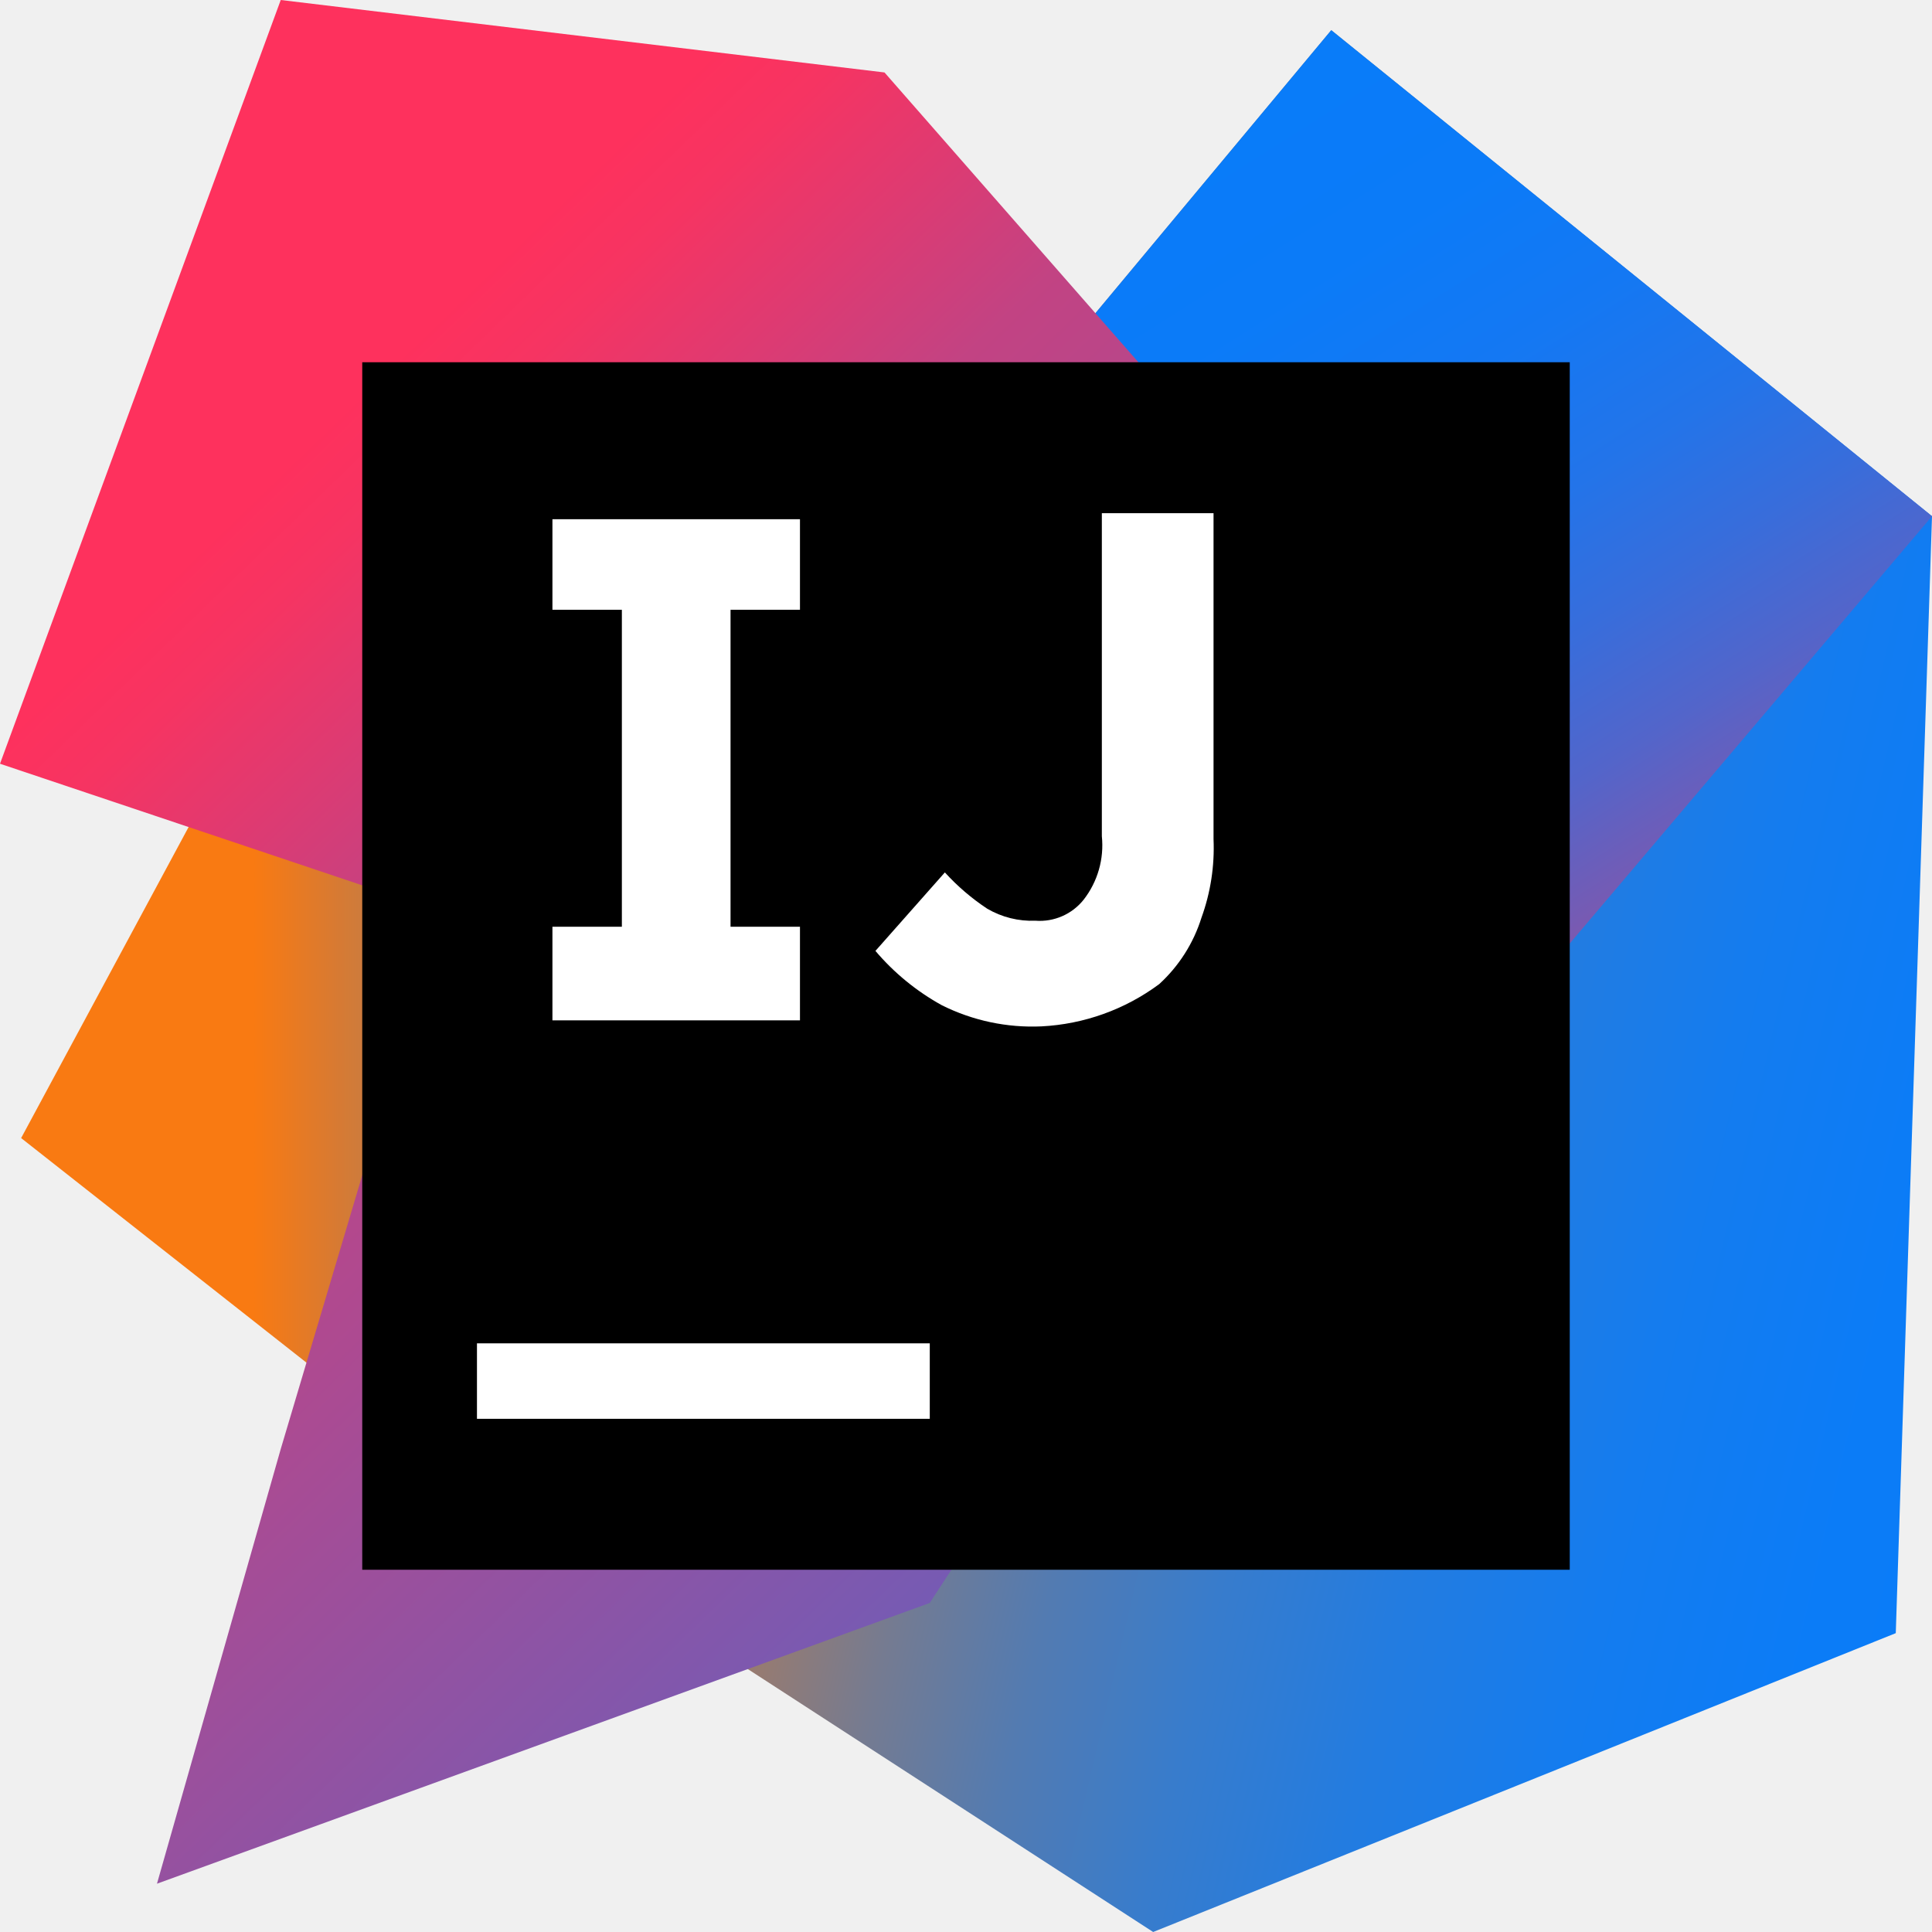
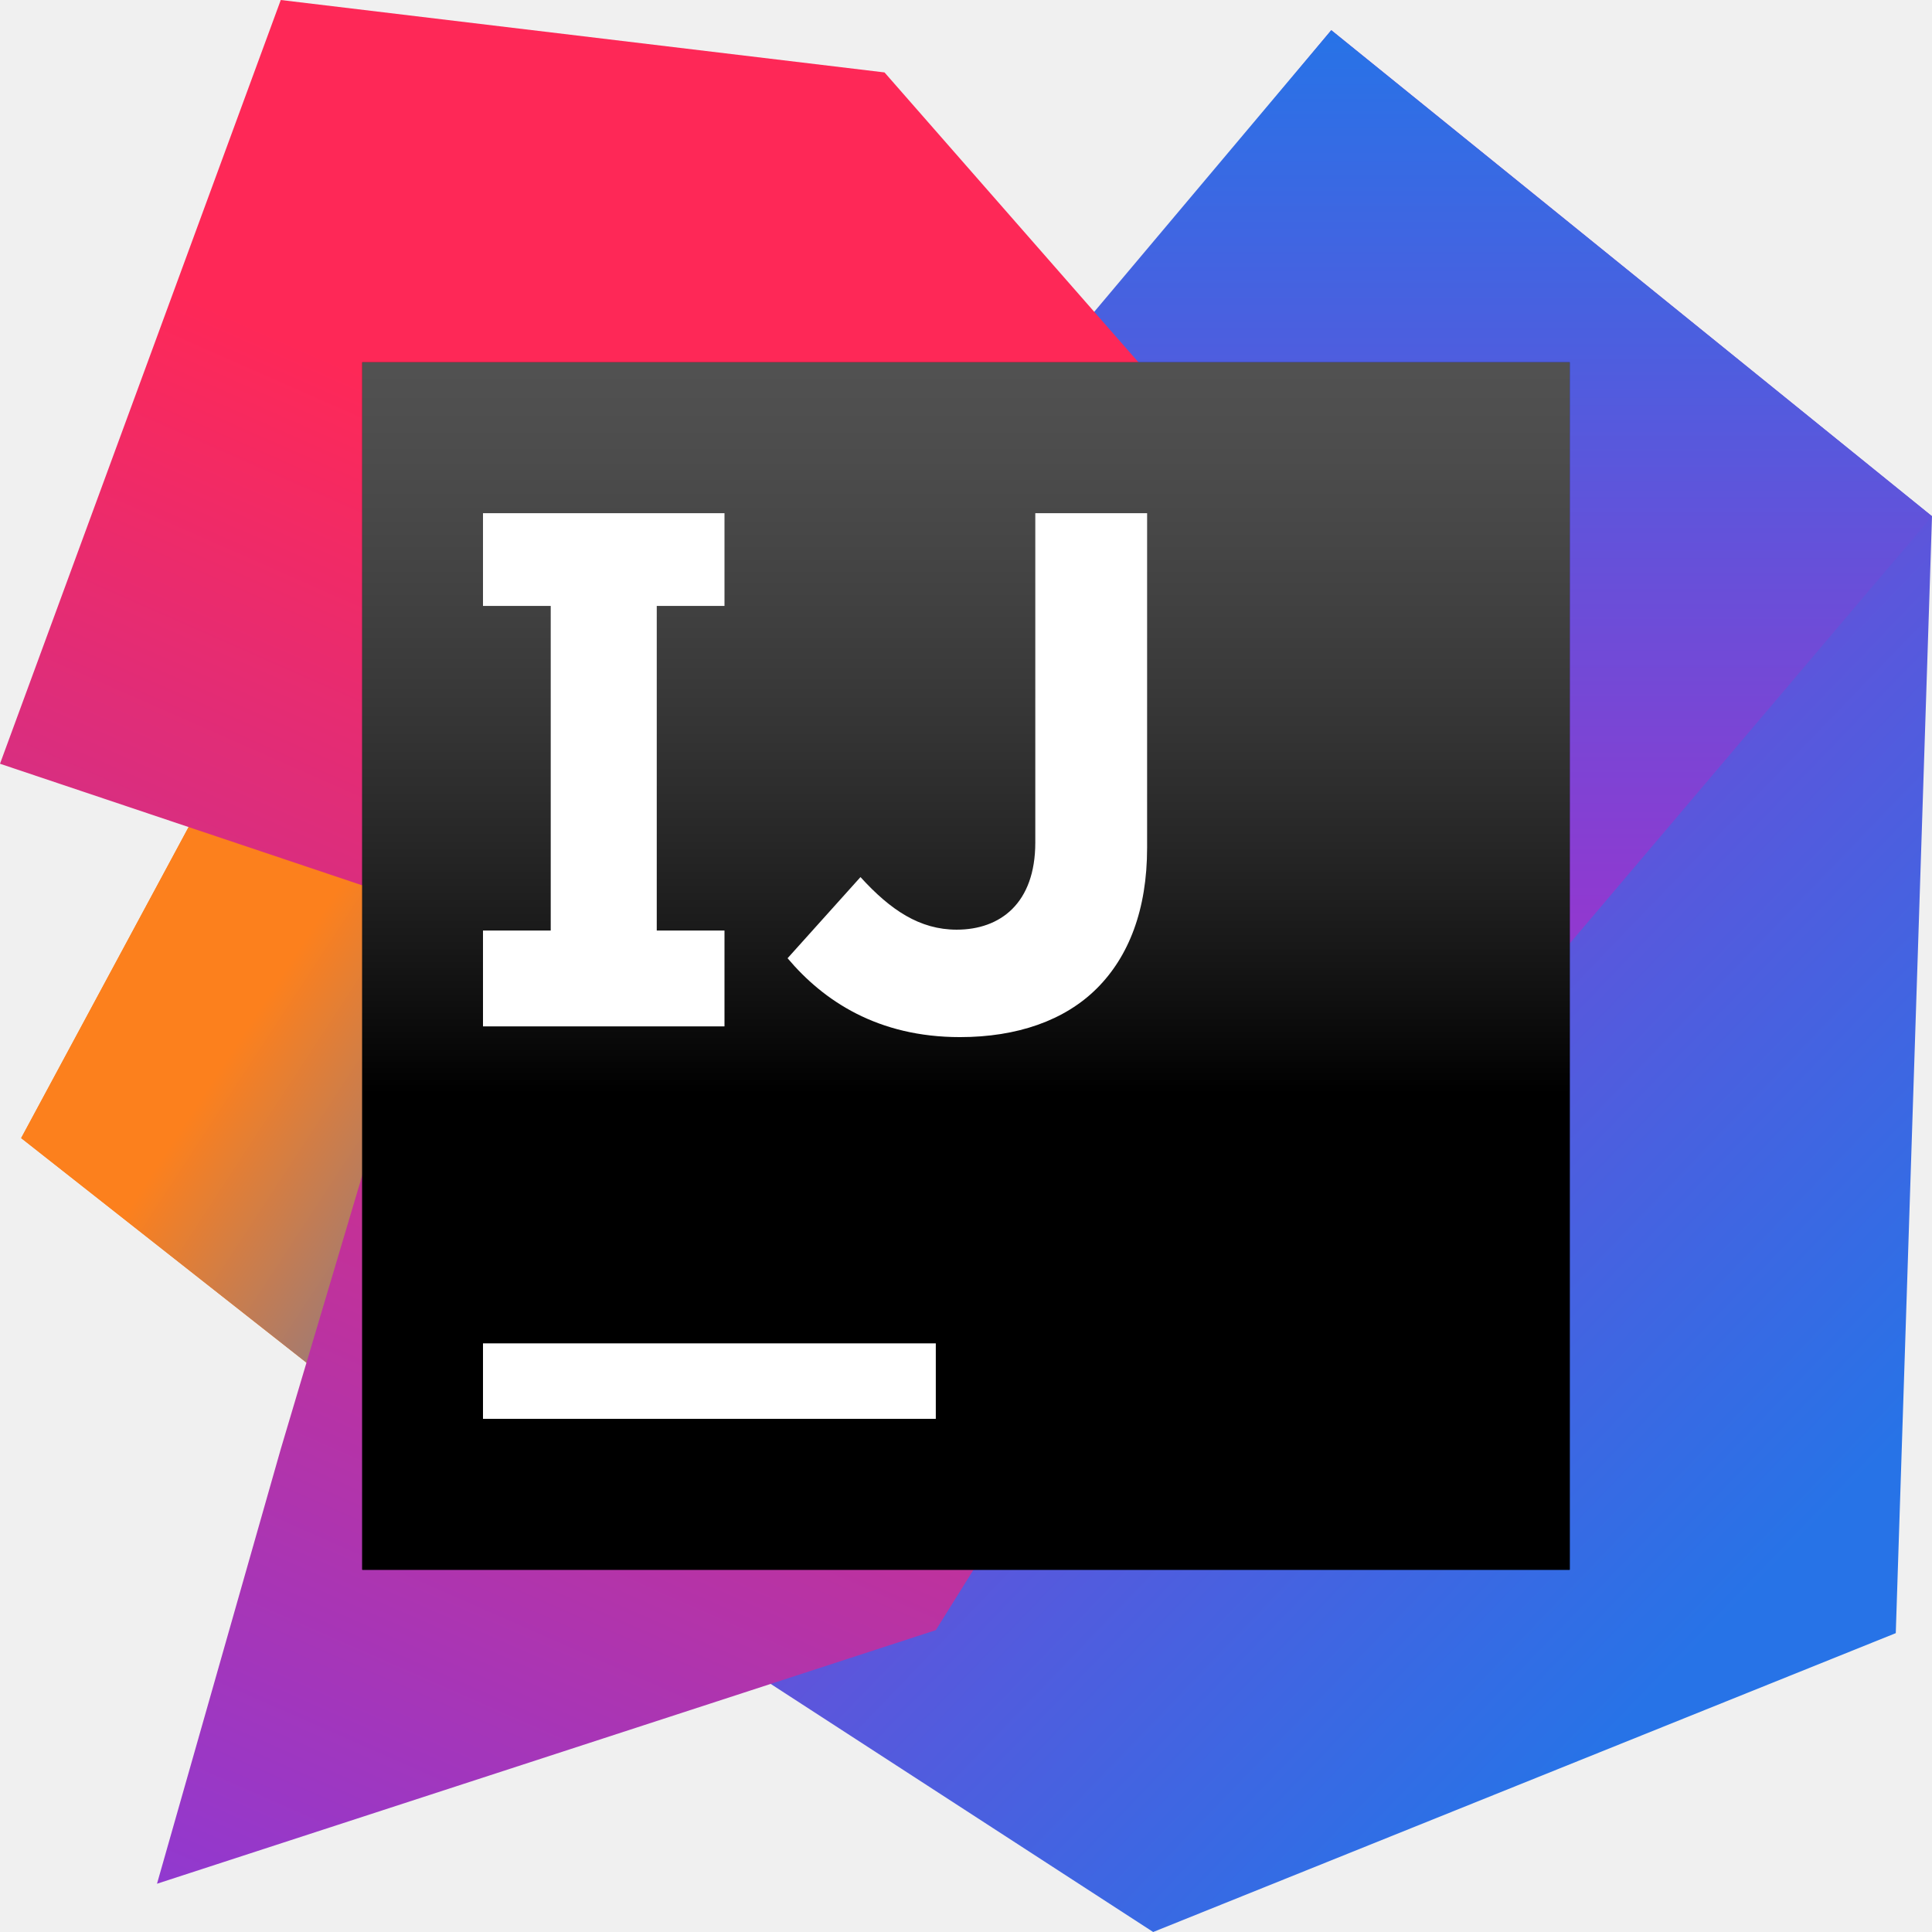
- <svg xmlns="http://www.w3.org/2000/svg" width="256px" height="256px" viewBox="0 0 256 256" version="1.1" preserveAspectRatio="xMidYMid">
-   <defs>
-     <linearGradient x1="0%" y1="50%" x2="99.799%" y2="50%" id="linearGradient-1">
-       <stop stop-color="#F97A12" offset="26%" />
-       <stop stop-color="#B07B58" offset="46%" />
-       <stop stop-color="#577BAE" offset="72%" />
-       <stop stop-color="#1E7CE5" offset="91%" />
-       <stop stop-color="#087CFA" offset="100%" />
+ <svg xmlns="http://www.w3.org/2000/svg" xmlns:xlink="http://www.w3.org/1999/xlink" width="200" height="200" viewBox="0 0 200 200" version="1.1" id="svg55">
+   <defs id="defs31">
+     <linearGradient id="idea-b" x1="21.245" x2="5.103" y1="49.976" y2="40.575" gradientTransform="scale(1.060418,0.9430245)" gradientUnits="userSpaceOnUse">
+       <stop offset="0%" stop-color="#2773E7" id="stop2" />
+       <stop offset="100%" stop-color="#FC801D" id="stop4" />
    </linearGradient>
-     <linearGradient x1="0.345%" y1="34.54%" x2="121.182%" y2="77.619%" id="linearGradient-2">
-       <stop stop-color="#F97A12" offset="0%" />
-       <stop stop-color="#CB7A3E" offset="7%" />
-       <stop stop-color="#9E7B6A" offset="15%" />
-       <stop stop-color="#757B91" offset="24%" />
-       <stop stop-color="#537BB1" offset="33%" />
-       <stop stop-color="#387CCC" offset="43%" />
-       <stop stop-color="#237CE0" offset="54%" />
-       <stop stop-color="#147CEF" offset="66%" />
-       <stop stop-color="#0B7CF7" offset="79%" />
-       <stop stop-color="#087CFA" offset="100%" />
+     <polygon id="idea-a" points="30.501,32 8.401,23.399 0.701,37.7 16.201,49.9 " />
+     <linearGradient id="idea-c" x1="65.306" x2="43.935" y1="47.08" y2="15.164" gradientTransform="scale(0.8027793,1.245672)" gradientUnits="userSpaceOnUse">
+       <stop offset="0%" stop-color="#2773E7" id="stop8" />
+       <stop offset="100%" stop-color="#9039D0" id="stop10" />
    </linearGradient>
-     <linearGradient x1="78.169%" y1="97.749%" x2="30.106%" y2="-6.624%" id="linearGradient-3">
-       <stop stop-color="#FE315D" offset="0%" />
-       <stop stop-color="#CB417E" offset="8%" />
-       <stop stop-color="#9E4E9B" offset="16%" />
-       <stop stop-color="#755BB4" offset="25%" />
-       <stop stop-color="#5365CA" offset="34%" />
-       <stop stop-color="#386DDB" offset="44%" />
-       <stop stop-color="#2374E9" offset="54%" />
-       <stop stop-color="#1478F3" offset="66%" />
-       <stop stop-color="#0B7BF8" offset="79%" />
-       <stop stop-color="#087CFA" offset="100%" />
+     <linearGradient id="idea-d" x1="55.939" x2="55.939" y1="0.876" y2="26.631" gradientTransform="scale(0.8759615,1.141603)" gradientUnits="userSpaceOnUse">
+       <stop offset="0%" stop-color="#2773E7" id="stop13" />
+       <stop offset="100%" stop-color="#9039D0" id="stop15" />
    </linearGradient>
-     <linearGradient x1="20%" y1="24.087%" x2="103.422%" y2="132.676%" id="linearGradient-4">
-       <stop stop-color="#FE315D" offset="0%" />
-       <stop stop-color="#F63462" offset="4%" />
-       <stop stop-color="#DF3A71" offset="10%" />
-       <stop stop-color="#C24383" offset="17%" />
-       <stop stop-color="#AD4A91" offset="29%" />
-       <stop stop-color="#755BB4" offset="55%" />
-       <stop stop-color="#1D76ED" offset="92%" />
-       <stop stop-color="#087CFA" offset="100%" />
+     <linearGradient id="idea-e" x1="30.802" x2="16.148" y1="16.892" y2="59.154" gradientTransform="scale(0.8870598,1.12732)" gradientUnits="userSpaceOnUse">
+       <stop offset="0%" stop-color="#FE2857" id="stop18" />
+       <stop offset="100%" stop-color="#9039D0" id="stop20" />
    </linearGradient>
+     <linearGradient id="idea-g" x1="32" x2="32" y1="7.353" y2="36.236" gradientUnits="userSpaceOnUse">
+       <stop offset="0%" stop-color="#A6A5A5" id="stop23" />
+       <stop offset="0%" stop-color="#989898" stop-opacity=".568" id="stop25" />
+       <stop offset="100%" id="stop27" />
+     </linearGradient>
+     <polygon id="idea-f" points="52,12 12,12 12,52 52,52 " />
  </defs>
-   <g>
-     <polygon fill="url(#linearGradient-1)" points="64.8 199.6 2.8 150.8 33.6 93.6 122 128" />
-     <polygon fill="url(#linearGradient-2)" points="256 68.4 251.2 216.4 152.8 256 93.6 217.6 180 128 142.4 44.8 176.4 4" />
-     <polygon fill="url(#linearGradient-3)" points="256 68.4 178 160.4 142.4 44.8 176.4 4" />
-     <polygon fill="url(#linearGradient-4)" points="123.2 212.4 20.8 249.6 37.2 192 58.4 120.8 0 101.2 37.2 0 117.2 9.6 196.4 100" />
-     <rect fill="#000000" x="48" y="48" width="160" height="160" />
-     <path d="M63.2,178 L123.2,178 L123.2,188 L63.2,188 L63.2,178 Z M106,80.8 L106,68.8 L73.2,68.8 L73.2,80.8 L82.4,80.8 L82.4,122.8 L73.2,122.8 L73.2,135.2 L106,135.2 L106,122.8 L96.8,122.8 L96.8,80.8 L106,80.8 Z M138,136 C133.433,136.206 128.89,135.242 124.8,133.2 C121.454,131.354 118.472,128.914 116,126 L125.2,115.6 C126.861,117.425 128.742,119.037 130.8,120.4 C132.736,121.535 134.957,122.09 137.2,122 C139.666,122.188 142.065,121.139 143.6,119.2 C145.453,116.814 146.312,113.805 146,110.8 L146,68 L160.8,68 L160.8,111.2 C160.952,114.738 160.408,118.271 159.2,121.6 C158.145,124.977 156.212,128.014 153.6,130.4 C149.067,133.766 143.639,135.714 138,136 Z" fill="#FFFFFF" />
+   <g id="g53" style="fill:none;fill-rule:evenodd" transform="matrix(3.124951,0,0,3.125049,0,1.8488e-6)">
+     <use xlink:href="#idea-a" id="use33" style="fill:#f97a12" x="0" y="0" width="100%" height="100%" />
+     <use xlink:href="#idea-a" id="use35" style="fill:url(#idea-b)" x="0" y="0" width="100%" height="100%" />
+     <polygon points="45.001,32.001 23.401,54.4 38.201,63.999 62.801,54.099 64.001,17.101 44.101,1 35.601,11.2 " id="polygon37" style="fill:url(#idea-c)" />
+     <polygon points="34,13 44.5,40.099 64.001,17.101 44.101,1 " id="polygon39" style="fill:url(#idea-d)" />
+     <polygon points="9.301,0 0,25.3 14.6,30.2 9.301,48 5.201,62.4 31,54 49.101,25 29.301,2.399 " id="polygon41" style="fill:url(#idea-e)" />
+     <use xlink:href="#idea-f" id="use43" style="fill:#000000" x="0" y="0" width="100%" height="100%" />
+     <use xlink:href="#idea-f" id="use45" style="fill:url(#idea-g)" x="0" y="0" width="100%" height="100%" />
+     <polygon points="16,47 31,47 31,44.5 16,44.5 " id="polygon47" style="fill:#ffffff" />
+     <path d="m 26.09,31.742 2.415,-2.688 c 0.995,1.095 1.966,1.742 3.186,1.742 1.443,0 2.605,-0.871 2.605,-2.887 v -10.909 h 3.704 v 11.084 c 0,2.065 -0.615,3.608 -1.661,4.654 -1.07,1.069 -2.647,1.617 -4.539,1.617 -2.714,0 -4.516,-1.195 -5.71,-2.613" id="path49" style="fill:#ffffff" />
+     <polygon points="24,34 24,30.825 21.756,30.825 21.756,20.072 24,20.072 24,17 16,17 16,20.072 18.244,20.072 18.244,30.825 16,30.825 16,34 " id="polygon51" style="fill:#ffffff" />
  </g>
</svg>
